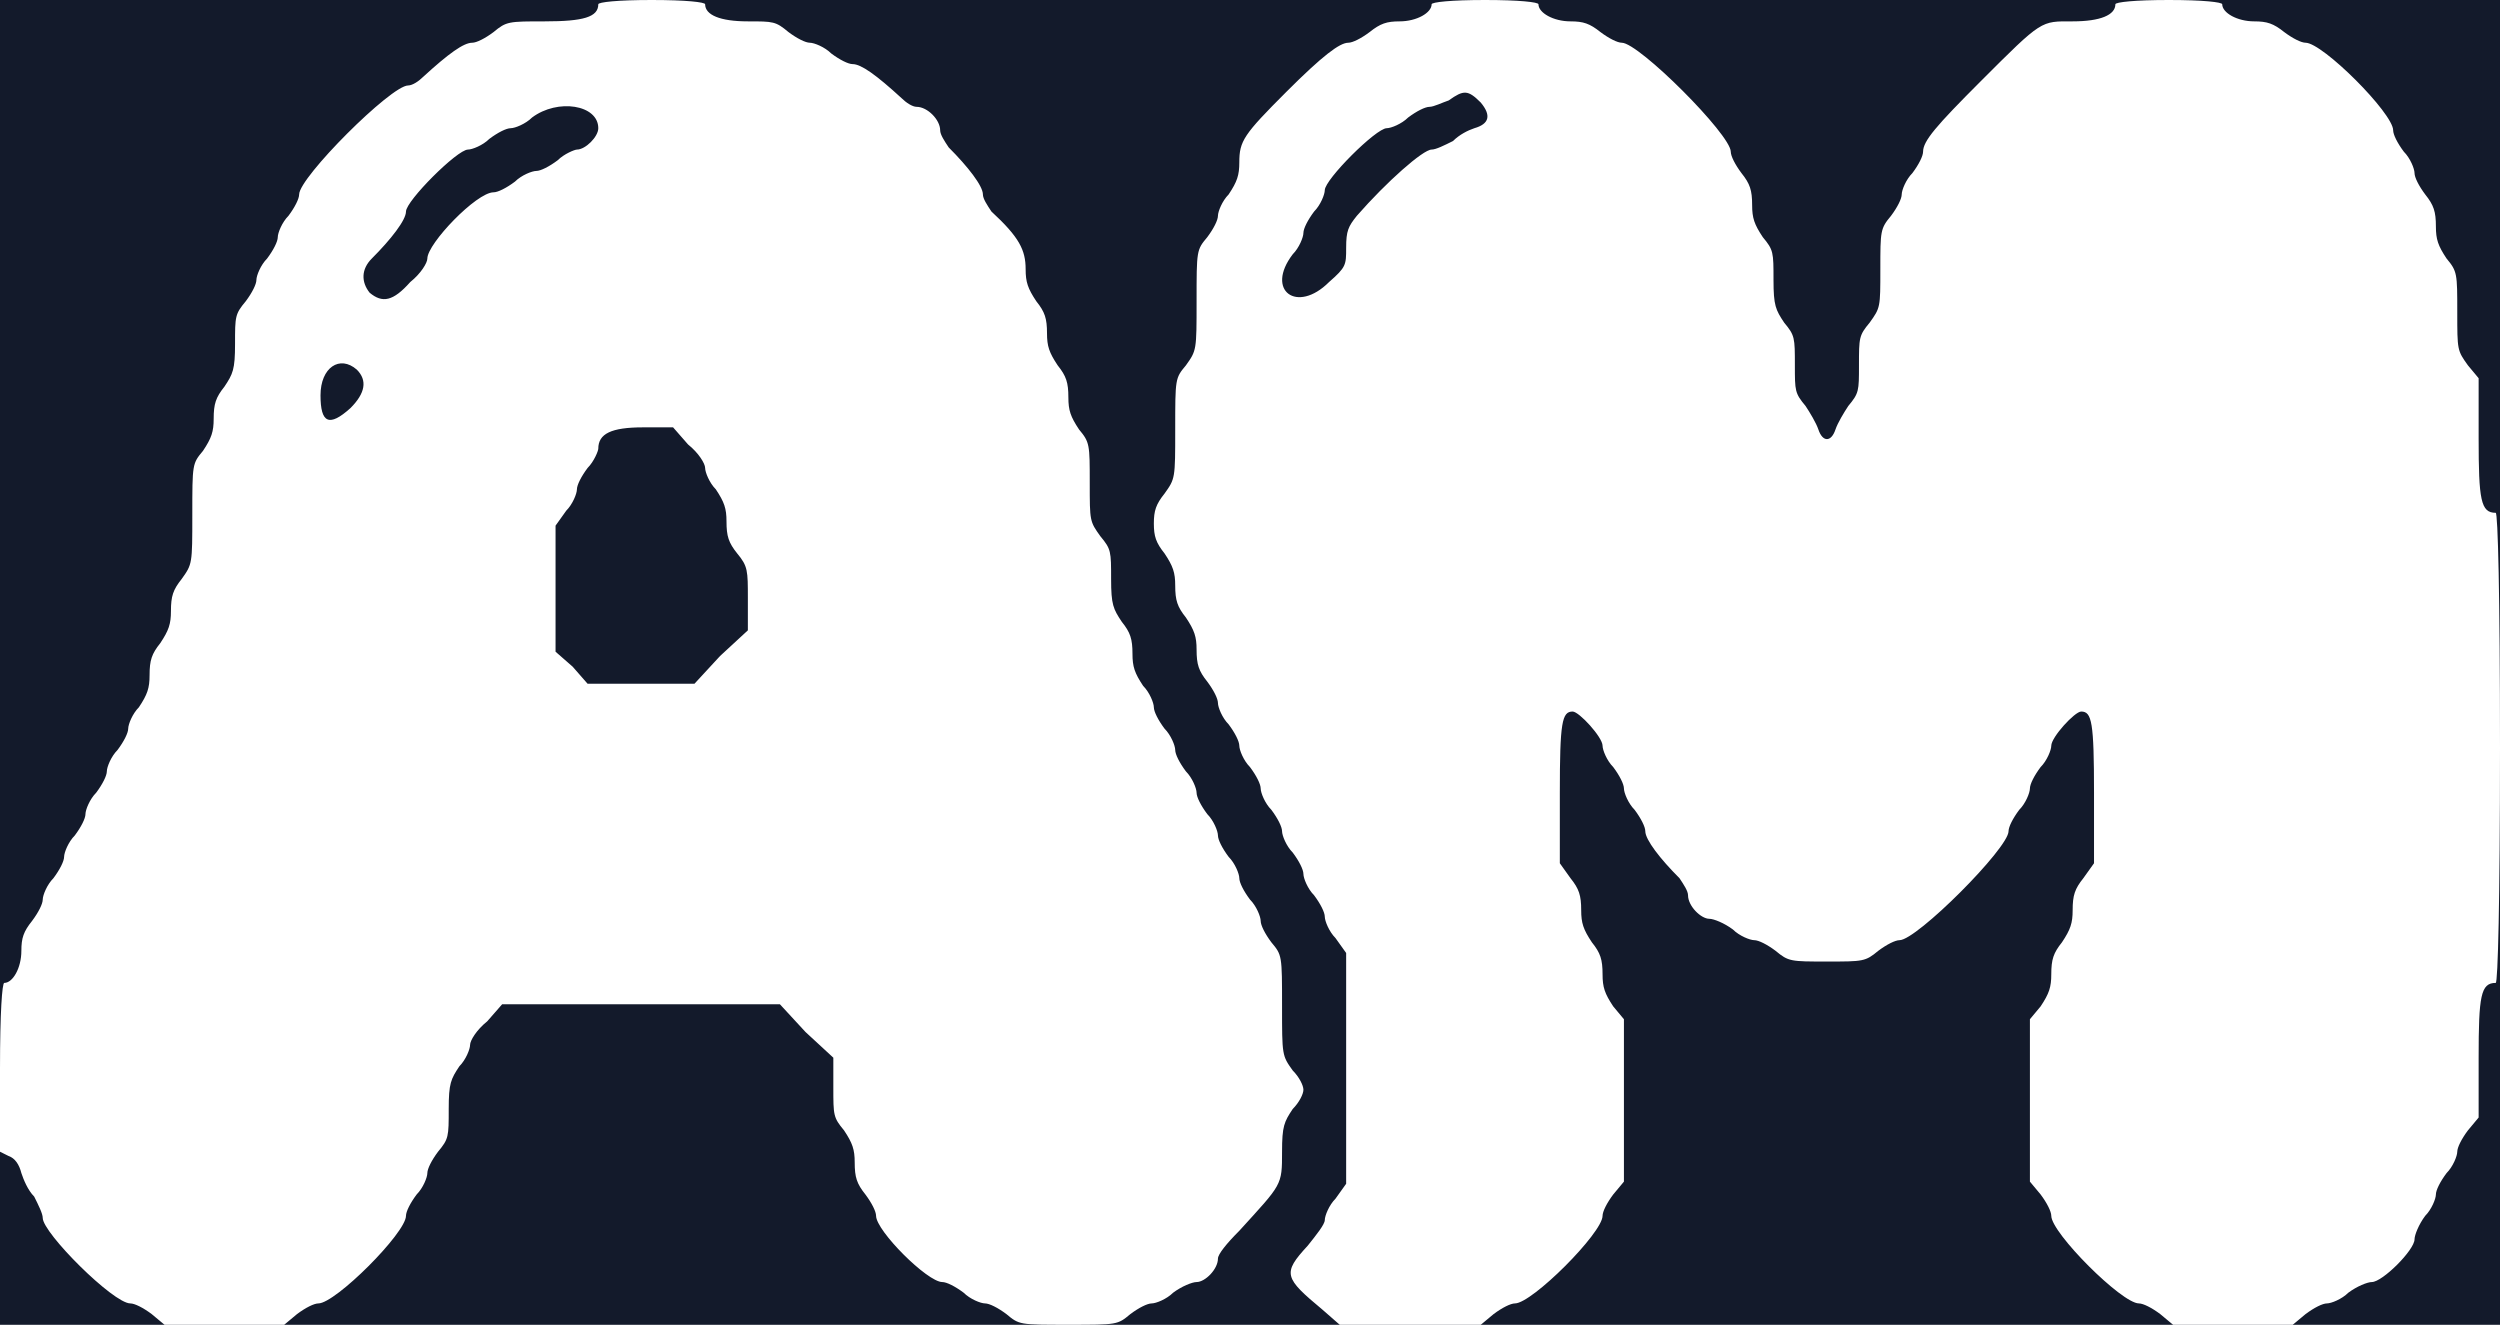
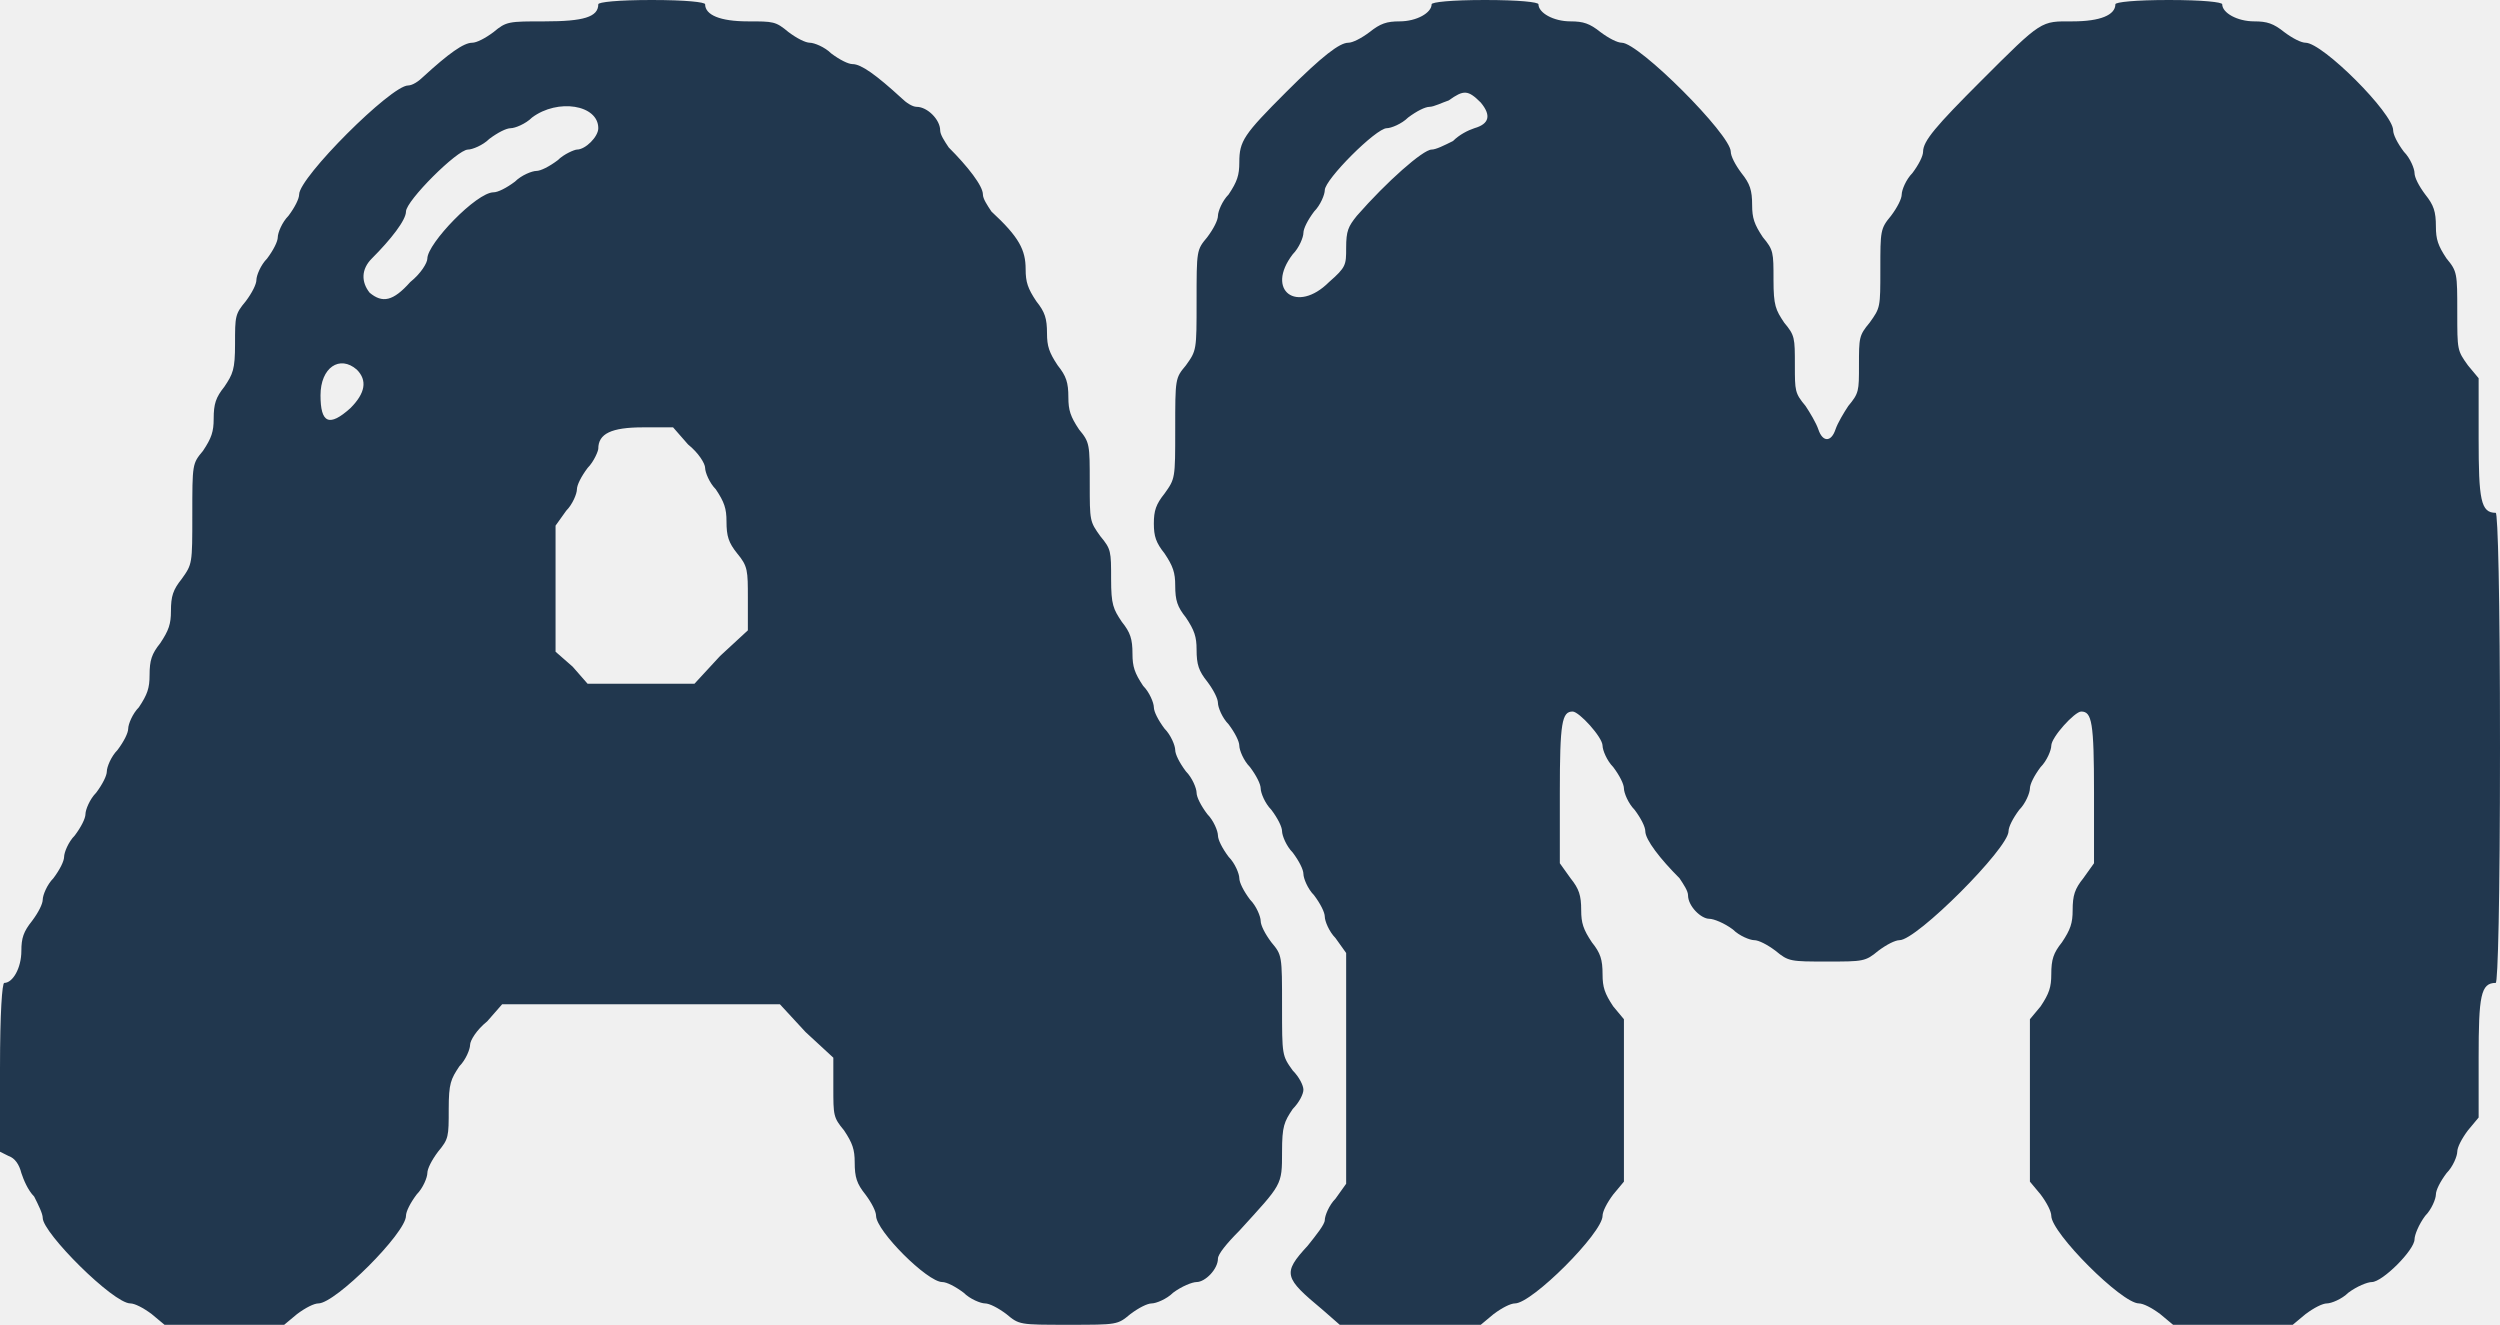
<svg xmlns="http://www.w3.org/2000/svg" viewBox="0 0 117 62" role="img" aria-label="벌써아침">
-   <rect width="117" height="62" fill="#131A2B" />
-   <path fill="#fff" fill-rule="evenodd" d="M7.1 61.5C6.7 61.2 6.3 61 6.1 61C5.3 61 2 57.7 2 57C2 56.8 1.8 56.4 1.6 56C1.3 55.7 1.1 55.2 1 54.9C0.9 54.5 0.7 54.2 0.4 54.1L0 53.9L0 50C0 47.4 0.1 46 0.2 46C0.6 46 1 45.3 1 44.5C1 43.9 1.1 43.6 1.5 43.1C1.8 42.7 2 42.3 2 42.1C2 41.9 2.2 41.4 2.5 41.1C2.8 40.7 3 40.3 3 40.1C3 39.9 3.2 39.4 3.5 39.1C3.8 38.7 4 38.3 4 38.1C4 37.9 4.2 37.4 4.5 37.1C4.8 36.7 5 36.3 5 36.1C5 35.9 5.2 35.4 5.5 35.1C5.8 34.7 6 34.3 6 34.1C6 33.9 6.2 33.4 6.5 33.1C6.9 32.5 7 32.2 7 31.6C7 30.9 7.1 30.6 7.5 30.1C7.9 29.5 8 29.2 8 28.6C8 27.9 8.1 27.6 8.5 27.1C9 26.4 9 26.4 9 24.1C9 21.7 9 21.7 9.5 21.1C9.9 20.5 10 20.2 10 19.6C10 18.9 10.1 18.6 10.5 18.1C10.9 17.5 11 17.3 11 16.1C11 14.8 11 14.7 11.5 14.1C11.8 13.7 12 13.3 12 13.1C12 12.9 12.2 12.4 12.5 12.1C12.8 11.7 13 11.3 13 11.1C13 10.9 13.2 10.4 13.5 10.1C13.8 9.7 14 9.3 14 9.1C14 8.3 18.3 4 19.1 4C19.3 4 19.6 3.8 19.8 3.6C21 2.5 21.7 2 22.1 2C22.3 2 22.7 1.8 23.1 1.5C23.7 1 23.8 1 25.5 1C27.3 1 28 0.8 28 0.2C28 0.1 28.9 0 30.5 0C32.1 0 33 0.1 33 0.2C33 0.7 33.7 1 35 1C36.2 1 36.3 1 36.9 1.5C37.3 1.8 37.7 2 37.9 2C38.1 2 38.6 2.2 38.9 2.5C39.3 2.8 39.7 3 39.9 3C40.3 3 41 3.5 42.2 4.6C42.4 4.8 42.7 5 42.9 5C43.4 5 44 5.6 44 6.1C44 6.3 44.2 6.6 44.4 6.9C45.3 7.8 46 8.7 46 9.1C46 9.3 46.2 9.6 46.4 9.9C47.7 11.1 48 11.7 48 12.6C48 13.2 48.1 13.5 48.5 14.1C48.9 14.6 49 14.9 49 15.6C49 16.2 49.1 16.5 49.5 17.1C49.9 17.6 50 17.9 50 18.6C50 19.2 50.1 19.5 50.5 20.1C51 20.7 51 20.8 51 22.6C51 24.4 51 24.4 51.5 25.1C52 25.7 52 25.8 52 27.1C52 28.3 52.1 28.5 52.5 29.1C52.9 29.6 53 29.9 53 30.6C53 31.2 53.1 31.5 53.5 32.1C53.8 32.4 54 32.9 54 33.1C54 33.3 54.2 33.7 54.5 34.1C54.8 34.4 55 34.9 55 35.1C55 35.3 55.2 35.7 55.5 36.1C55.8 36.4 56 36.9 56 37.1C56 37.3 56.2 37.7 56.5 38.1C56.8 38.4 57 38.9 57 39.1C57 39.3 57.2 39.7 57.5 40.1C57.8 40.4 58 40.9 58 41.1C58 41.3 58.2 41.7 58.5 42.1C58.8 42.4 59 42.9 59 43.1C59 43.3 59.2 43.7 59.5 44.1C60 44.7 60 44.7 60 47.1C60 49.4 60 49.4 60.5 50.1C60.8 50.4 61 50.8 61 51C61 51.2 60.8 51.6 60.5 51.9C60.1 52.5 60 52.7 60 53.9C60 55.5 60 55.4 58 57.6C57.4 58.2 57 58.7 57 58.9C57 59.4 56.4 60 56 60C55.8 60 55.3 60.2 54.9 60.5C54.6 60.8 54.1 61 53.9 61C53.7 61 53.3 61.2 52.9 61.5C52.3 62 52.3 62 50 62C47.7 62 47.7 62 47.1 61.5C46.7 61.2 46.3 61 46.1 61C45.9 61 45.4 60.8 45.1 60.5C44.7 60.2 44.3 60 44.1 60C43.4 60 41 57.6 41 56.9C41 56.7 40.8 56.3 40.5 55.9C40.1 55.4 40 55.1 40 54.4C40 53.8 39.9 53.5 39.5 52.9C39 52.3 39 52.2 39 50.9L39 49.5L37.7 48.3L36.5 47L30 47L23.5 47L22.8 47.8C22.3 48.2 22 48.7 22 48.9C22 49.1 21.8 49.6 21.5 49.9C21.1 50.5 21 50.7 21 51.9C21 53.2 21 53.3 20.5 53.9C20.2 54.3 20 54.7 20 54.9C20 55.1 19.8 55.6 19.5 55.9C19.2 56.3 19 56.7 19 56.9C19 57.7 15.7 61 14.9 61C14.7 61 14.3 61.2 13.9 61.5L13.3 62L10.5 62L7.7 62L7.1 61.5ZM61.9 61.3C60.1 59.8 60 59.6 61.2 58.3C61.6 57.8 62 57.3 62 57.1C62 56.9 62.2 56.4 62.5 56.1L63 55.4L63 50L63 44.6L62.5 43.9C62.2 43.6 62 43.1 62 42.9C62 42.7 61.8 42.3 61.5 41.9C61.2 41.6 61 41.1 61 40.9C61 40.7 60.8 40.3 60.5 39.9C60.2 39.6 60 39.1 60 38.9C60 38.7 59.8 38.3 59.5 37.9C59.2 37.6 59 37.1 59 36.9C59 36.7 58.8 36.3 58.5 35.9C58.2 35.6 58 35.1 58 34.9C58 34.7 57.8 34.3 57.5 33.9C57.2 33.6 57 33.1 57 32.9C57 32.7 56.8 32.3 56.5 31.9C56.1 31.4 56 31.1 56 30.4C56 29.8 55.9 29.5 55.5 28.9C55.1 28.4 55 28.1 55 27.4C55 26.8 54.9 26.5 54.5 25.9C54.1 25.4 54 25.1 54 24.5C54 23.9 54.1 23.6 54.5 23.1C55 22.4 55 22.4 55 20.1C55 17.7 55 17.7 55.5 17.1C56 16.4 56 16.4 56 14.1C56 11.7 56 11.7 56.5 11.1C56.8 10.7 57 10.3 57 10.1C57 9.9 57.2 9.4 57.5 9.1C57.9 8.5 58 8.2 58 7.6C58 6.6 58.2 6.3 60.2 4.3C61.9 2.6 62.7 2 63.1 2C63.3 2 63.7 1.8 64.1 1.5C64.6 1.1 64.9 1 65.5 1C66.3 1 67 0.6 67 0.2C67 0.1 67.9 0 69.5 0C71.1 0 72 0.1 72 0.2C72 0.6 72.7 1 73.5 1C74.1 1 74.4 1.1 74.9 1.5C75.3 1.8 75.7 2 75.9 2C76.7 2 81 6.3 81 7.1C81 7.3 81.2 7.7 81.5 8.1C81.9 8.6 82 8.9 82 9.6C82 10.2 82.1 10.5 82.5 11.1C83 11.7 83 11.8 83 13.1C83 14.3 83.1 14.5 83.5 15.1C84 15.7 84 15.8 84 17.1C84 18.3 84 18.4 84.5 19C84.7 19.3 85 19.8 85.1 20.1C85.3 20.7 85.7 20.7 85.9 20.1C86 19.8 86.3 19.3 86.5 19C87 18.4 87 18.3 87 17.1C87 15.8 87 15.7 87.5 15.1C88 14.4 88 14.4 88 12.6C88 10.8 88 10.7 88.5 10.1C88.8 9.7 89 9.3 89 9.1C89 8.9 89.2 8.4 89.5 8.1C89.8 7.7 90 7.3 90 7.1C90 6.6 90.6 5.9 92.7 3.8C95.6 0.9 95.5 1 97 1C98.3 1 99 0.7 99 0.2C99 0.1 99.9 0 101.5 0C103.1 0 104 0.1 104 0.2C104 0.6 104.7 1 105.5 1C106.1 1 106.4 1.1 106.9 1.5C107.3 1.8 107.7 2 107.9 2C108.7 2 112 5.3 112 6.1C112 6.3 112.2 6.7 112.5 7.1C112.8 7.4 113 7.9 113 8.1C113 8.3 113.2 8.7 113.5 9.1C113.9 9.6 114 9.9 114 10.6C114 11.2 114.1 11.5 114.5 12.1C115 12.7 115 12.8 115 14.6C115 16.4 115 16.4 115.5 17.1L116 17.7L116 20.5C116 23.4 116.1 24 116.8 24C116.9 24 117 27.8 117 35C117 42.2 116.9 46 116.8 46C116.1 46 116 46.6 116 49.5L116 52.3L115.5 52.9C115.2 53.3 115 53.7 115 53.9C115 54.1 114.8 54.6 114.5 54.9C114.2 55.3 114 55.7 114 55.9C114 56.1 113.8 56.6 113.5 56.9C113.2 57.3 113 57.8 113 58C113 58.5 111.5 60 111 60C110.8 60 110.3 60.2 109.9 60.5C109.6 60.8 109.1 61 108.9 61C108.7 61 108.3 61.2 107.9 61.5L107.3 62L104.5 62L101.7 62L101.1 61.5C100.7 61.2 100.3 61 100.1 61C99.3 61 96 57.7 96 56.9C96 56.7 95.8 56.3 95.5 55.9L95 55.3L95 51.5L95 47.7L95.5 47.1C95.9 46.5 96 46.2 96 45.6C96 44.9 96.1 44.6 96.5 44.1C96.9 43.5 97 43.2 97 42.6C97 41.9 97.1 41.6 97.5 41.1L98 40.4L98 37.1C98 33.8 97.9 33.3 97.4 33.3C97.1 33.3 96 34.5 96 34.9C96 35.1 95.8 35.6 95.5 35.9C95.2 36.3 95 36.7 95 36.9C95 37.1 94.8 37.6 94.5 37.9C94.2 38.3 94 38.7 94 38.9C94 39.7 89.7 44 88.9 44C88.7 44 88.3 44.2 87.9 44.5C87.3 45 87.2 45 85.5 45C83.8 45 83.7 45 83.1 44.5C82.7 44.2 82.3 44 82.1 44C81.9 44 81.4 43.8 81.1 43.5C80.7 43.2 80.2 43 80 43C79.6 43 79 42.4 79 41.9C79 41.7 78.8 41.4 78.6 41.1C77.7 40.2 77 39.3 77 38.9C77 38.7 76.8 38.3 76.5 37.9C76.2 37.6 76 37.1 76 36.9C76 36.7 75.8 36.3 75.5 35.9C75.2 35.6 75 35.1 75 34.9C75 34.5 73.9 33.3 73.6 33.3C73.1 33.3 73 33.8 73 37.1L73 40.4L73.5 41.1C73.9 41.6 74 41.9 74 42.6C74 43.2 74.1 43.5 74.5 44.1C74.9 44.6 75 44.9 75 45.6C75 46.2 75.1 46.5 75.5 47.1L76 47.7L76 51.5L76 55.3L75.5 55.9C75.2 56.3 75 56.7 75 56.9C75 57.7 71.7 61 70.9 61C70.7 61 70.3 61.2 69.9 61.5L69.3 62L66 62L62.7 62L61.9 61.3ZM33.7 30.7L35 29.5L35 28C35 26.7 35 26.5 34.5 25.9C34.1 25.4 34 25.1 34 24.4C34 23.8 33.9 23.5 33.5 22.9C33.2 22.6 33 22.1 33 21.9C33 21.7 32.7 21.2 32.2 20.8L31.5 20L30.1 20C28.6 20 28 20.3 28 21C28 21.1 27.8 21.6 27.5 21.9C27.2 22.3 27 22.7 27 22.9C27 23.1 26.8 23.6 26.5 23.9L26 24.6L26 27.5L26 30.5L26.8 31.2L27.5 32L30 32L32.5 32L33.7 30.7ZM16.4 19.1C17.1 18.4 17.2 17.8 16.7 17.3C15.9 16.6 15 17.2 15 18.5C15 19.8 15.4 20 16.4 19.1ZM19.2 13.2C19.7 12.8 20 12.3 20 12.1C20 11.4 22.3 9 23.1 9C23.3 9 23.7 8.8 24.1 8.5C24.4 8.2 24.9 8 25.1 8C25.3 8 25.7 7.8 26.1 7.5C26.4 7.2 26.9 7 27 7C27.4 7 28 6.4 28 6C28 4.9 26.1 4.6 24.9 5.5C24.6 5.8 24.1 6 23.9 6C23.7 6 23.3 6.2 22.9 6.5C22.6 6.8 22.1 7 21.9 7C21.4 7 19 9.4 19 9.9C19 10.3 18.3 11.2 17.4 12.1C16.9 12.6 16.9 13.2 17.3 13.7C17.9 14.2 18.4 14.1 19.2 13.2ZM62.2 13.2C63 12.5 63 12.4 63 11.6C63 10.8 63.1 10.6 63.5 10.1C64.9 8.5 66.6 7 67 7C67.2 7 67.6 6.8 68 6.6C68.3 6.3 68.7 6.1 69 6C69.7 5.8 69.8 5.4 69.3 4.8C68.7 4.2 68.5 4.2 67.8 4.7C67.5 4.8 67.1 5 66.9 5C66.7 5 66.3 5.2 65.9 5.5C65.6 5.8 65.1 6 64.9 6C64.4 6 62 8.4 62 8.9C62 9.1 61.8 9.6 61.5 9.9C61.2 10.3 61 10.7 61 10.9C61 11.1 60.8 11.6 60.5 11.9C59.2 13.6 60.7 14.7 62.2 13.2Z" />
+   <style>path{fill:#21374E}@media(prefers-color-scheme:dark){path{fill:#fff}}</style>
+   <path fill-rule="evenodd" d="M7.1 61.5C6.7 61.2 6.3 61 6.1 61C5.3 61 2 57.7 2 57C2 56.8 1.8 56.4 1.6 56C1.3 55.7 1.1 55.2 1 54.9C0.9 54.5 0.7 54.2 0.4 54.1L0 53.9L0 50C0 47.4 0.1 46 0.2 46C0.6 46 1 45.3 1 44.5C1 43.9 1.1 43.6 1.5 43.1C1.8 42.7 2 42.3 2 42.1C2 41.9 2.2 41.4 2.5 41.1C2.8 40.7 3 40.3 3 40.1C3 39.9 3.2 39.4 3.5 39.1C3.8 38.7 4 38.3 4 38.1C4 37.9 4.2 37.4 4.5 37.1C4.8 36.7 5 36.3 5 36.1C5 35.9 5.2 35.4 5.5 35.1C5.8 34.7 6 34.3 6 34.1C6 33.9 6.2 33.4 6.5 33.1C6.9 32.5 7 32.2 7 31.6C7 30.9 7.1 30.6 7.5 30.1C7.9 29.5 8 29.2 8 28.6C8 27.9 8.1 27.6 8.5 27.1C9 26.4 9 26.4 9 24.1C9 21.7 9 21.7 9.5 21.1C9.9 20.5 10 20.2 10 19.6C10 18.9 10.1 18.6 10.5 18.1C10.9 17.5 11 17.3 11 16.1C11 14.8 11 14.7 11.5 14.1C11.8 13.7 12 13.3 12 13.1C12 12.9 12.2 12.4 12.5 12.1C12.8 11.7 13 11.3 13 11.1C13 10.9 13.2 10.4 13.5 10.1C13.8 9.7 14 9.3 14 9.1C14 8.3 18.3 4 19.1 4C19.3 4 19.6 3.8 19.8 3.6C21 2.5 21.7 2 22.1 2C22.3 2 22.7 1.8 23.1 1.5C23.7 1 23.8 1 25.5 1C27.3 1 28 0.8 28 0.2C28 0.1 28.9 0 30.5 0C32.1 0 33 0.1 33 0.2C33 0.7 33.7 1 35 1C36.2 1 36.3 1 36.9 1.5C37.3 1.8 37.7 2 37.9 2C38.1 2 38.6 2.2 38.9 2.5C39.3 2.8 39.7 3 39.9 3C40.3 3 41 3.5 42.2 4.6C42.4 4.8 42.7 5 42.9 5C43.4 5 44 5.6 44 6.1C44 6.3 44.2 6.6 44.4 6.9C45.3 7.8 46 8.7 46 9.1C46 9.3 46.2 9.6 46.4 9.9C47.7 11.1 48 11.7 48 12.6C48 13.2 48.1 13.5 48.5 14.1C48.9 14.6 49 14.9 49 15.6C49 16.2 49.1 16.5 49.5 17.1C49.9 17.6 50 17.9 50 18.6C50 19.2 50.1 19.5 50.5 20.1C51 20.7 51 20.8 51 22.6C51 24.4 51 24.4 51.5 25.1C52 25.7 52 25.8 52 27.1C52 28.3 52.1 28.5 52.5 29.1C52.9 29.6 53 29.9 53 30.6C53 31.2 53.1 31.5 53.5 32.1C53.8 32.4 54 32.9 54 33.1C54 33.3 54.2 33.7 54.5 34.1C54.8 34.4 55 34.9 55 35.1C55 35.3 55.2 35.7 55.5 36.1C55.8 36.4 56 36.9 56 37.1C56 37.3 56.2 37.7 56.5 38.1C56.8 38.4 57 38.9 57 39.1C57 39.3 57.2 39.7 57.5 40.1C57.8 40.4 58 40.9 58 41.1C58 41.3 58.2 41.7 58.5 42.1C58.8 42.4 59 42.9 59 43.1C59 43.3 59.2 43.7 59.5 44.1C60 44.7 60 44.7 60 47.1C60 49.4 60 49.4 60.5 50.1C60.8 50.4 61 50.8 61 51C61 51.2 60.8 51.6 60.5 51.9C60.1 52.5 60 52.7 60 53.9C60 55.5 60 55.4 58 57.6C57.4 58.2 57 58.7 57 58.9C57 59.4 56.4 60 56 60C55.8 60 55.3 60.2 54.9 60.5C54.6 60.8 54.1 61 53.9 61C53.7 61 53.3 61.2 52.9 61.5C52.3 62 52.3 62 50 62C47.7 62 47.7 62 47.1 61.5C46.7 61.2 46.3 61 46.1 61C45.9 61 45.4 60.8 45.1 60.5C44.7 60.2 44.3 60 44.1 60C43.4 60 41 57.6 41 56.9C41 56.7 40.8 56.3 40.5 55.9C40.1 55.4 40 55.1 40 54.4C40 53.8 39.9 53.5 39.5 52.9C39 52.3 39 52.2 39 50.9L39 49.5L37.7 48.3L36.5 47L30 47L23.5 47L22.8 47.8C22.3 48.2 22 48.7 22 48.9C22 49.1 21.8 49.6 21.5 49.9C21.1 50.5 21 50.7 21 51.9C21 53.2 21 53.3 20.5 53.9C20.2 54.3 20 54.7 20 54.9C20 55.1 19.8 55.6 19.5 55.9C19.2 56.3 19 56.7 19 56.9C19 57.7 15.7 61 14.9 61C14.7 61 14.3 61.2 13.9 61.5L13.3 62L10.5 62L7.7 62L7.1 61.5ZM61.9 61.3C60.1 59.8 60 59.6 61.2 58.3C61.6 57.8 62 57.3 62 57.1C62 56.9 62.2 56.4 62.5 56.1L63 55.4L63 50L63 44.6L62.5 43.9C62.2 43.6 62 43.1 62 42.9C62 42.7 61.8 42.3 61.5 41.9C61.2 41.6 61 41.1 61 40.9C61 40.7 60.8 40.3 60.5 39.9C60.2 39.6 60 39.1 60 38.9C60 38.7 59.8 38.3 59.5 37.9C59.2 37.6 59 37.1 59 36.9C59 36.7 58.8 36.3 58.5 35.9C58.2 35.6 58 35.1 58 34.9C58 34.7 57.8 34.3 57.5 33.9C57.2 33.6 57 33.1 57 32.9C57 32.7 56.8 32.3 56.5 31.9C56.1 31.4 56 31.1 56 30.4C56 29.8 55.9 29.5 55.5 28.9C55.1 28.4 55 28.1 55 27.4C55 26.8 54.9 26.5 54.5 25.9C54.1 25.4 54 25.1 54 24.5C54 23.9 54.1 23.6 54.5 23.1C55 22.4 55 22.4 55 20.1C55 17.7 55 17.7 55.5 17.1C56 16.4 56 16.4 56 14.1C56 11.7 56 11.7 56.5 11.1C56.8 10.7 57 10.3 57 10.1C57 9.9 57.2 9.4 57.5 9.1C57.9 8.5 58 8.2 58 7.6C58 6.6 58.2 6.3 60.2 4.3C61.9 2.6 62.7 2 63.1 2C63.3 2 63.7 1.8 64.1 1.5C64.6 1.1 64.9 1 65.5 1C66.3 1 67 0.6 67 0.2C67 0.1 67.9 0 69.5 0C71.1 0 72 0.1 72 0.2C72 0.6 72.7 1 73.5 1C74.1 1 74.4 1.1 74.9 1.5C75.3 1.8 75.7 2 75.9 2C76.7 2 81 6.3 81 7.1C81 7.3 81.2 7.7 81.5 8.1C81.9 8.6 82 8.9 82 9.6C82 10.2 82.1 10.5 82.5 11.1C83 11.7 83 11.8 83 13.1C83 14.3 83.1 14.5 83.5 15.1C84 15.7 84 15.8 84 17.1C84 18.3 84 18.4 84.5 19C84.7 19.3 85 19.8 85.1 20.1C85.3 20.7 85.7 20.7 85.9 20.1C86 19.8 86.3 19.3 86.5 19C87 18.4 87 18.3 87 17.1C87 15.8 87 15.7 87.5 15.1C88 14.4 88 14.4 88 12.6C88 10.8 88 10.7 88.5 10.1C88.8 9.7 89 9.3 89 9.1C89 8.9 89.2 8.4 89.5 8.1C89.8 7.7 90 7.3 90 7.1C90 6.6 90.6 5.9 92.7 3.8C95.6 0.9 95.5 1 97 1C98.3 1 99 0.7 99 0.2C99 0.1 99.9 0 101.5 0C103.1 0 104 0.1 104 0.2C104 0.6 104.7 1 105.5 1C106.1 1 106.4 1.1 106.9 1.5C107.3 1.8 107.7 2 107.9 2C108.7 2 112 5.3 112 6.1C112 6.3 112.2 6.7 112.5 7.1C112.8 7.4 113 7.9 113 8.1C113 8.3 113.2 8.7 113.5 9.1C113.9 9.6 114 9.9 114 10.6C114 11.2 114.1 11.5 114.5 12.1C115 12.7 115 12.8 115 14.6C115 16.4 115 16.4 115.5 17.1L116 17.7L116 20.5C116 23.4 116.1 24 116.8 24C116.9 24 117 27.8 117 35C117 42.2 116.9 46 116.8 46C116.1 46 116 46.6 116 49.5L116 52.3L115.5 52.9C115.2 53.3 115 53.7 115 53.9C115 54.1 114.8 54.6 114.5 54.9C114.2 55.3 114 55.7 114 55.9C114 56.1 113.8 56.6 113.5 56.9C113.2 57.3 113 57.8 113 58C113 58.5 111.5 60 111 60C110.8 60 110.3 60.2 109.9 60.5C109.6 60.8 109.1 61 108.9 61C108.7 61 108.3 61.2 107.9 61.5L107.3 62L104.5 62L101.7 62L101.1 61.5C100.7 61.2 100.3 61 100.1 61C99.3 61 96 57.7 96 56.9C96 56.7 95.8 56.3 95.5 55.9L95 55.3L95 51.5L95 47.7L95.5 47.1C95.9 46.5 96 46.2 96 45.6C96 44.9 96.1 44.6 96.5 44.1C96.9 43.5 97 43.2 97 42.6C97 41.9 97.1 41.6 97.5 41.1L98 40.4L98 37.1C98 33.8 97.9 33.3 97.4 33.3C97.1 33.3 96 34.5 96 34.9C96 35.1 95.8 35.6 95.5 35.9C95.2 36.3 95 36.7 95 36.9C95 37.1 94.8 37.6 94.5 37.9C94.2 38.3 94 38.7 94 38.9C94 39.7 89.7 44 88.9 44C88.7 44 88.3 44.2 87.9 44.5C87.3 45 87.2 45 85.5 45C83.8 45 83.7 45 83.1 44.5C82.7 44.2 82.3 44 82.1 44C81.9 44 81.4 43.8 81.1 43.5C80.7 43.2 80.2 43 80 43C79.6 43 79 42.4 79 41.9C79 41.7 78.8 41.4 78.6 41.1C77.7 40.2 77 39.3 77 38.9C77 38.7 76.8 38.3 76.5 37.9C76.2 37.6 76 37.1 76 36.9C76 36.7 75.8 36.3 75.5 35.9C75.2 35.6 75 35.1 75 34.9C75 34.5 73.9 33.3 73.6 33.3C73.1 33.3 73 33.8 73 37.1L73 40.4L73.5 41.1C73.9 41.6 74 41.9 74 42.6C74 43.2 74.1 43.5 74.5 44.1C74.9 44.6 75 44.9 75 45.6C75 46.2 75.1 46.5 75.5 47.1L76 47.7L76 51.5L76 55.3L75.5 55.9C75.2 56.3 75 56.7 75 56.9C75 57.7 71.7 61 70.9 61C70.7 61 70.3 61.2 69.9 61.5L69.3 62L66 62L62.7 62L61.9 61.3ZM33.7 30.7L35 29.5L35 28C35 26.7 35 26.5 34.5 25.9C34.1 25.4 34 25.1 34 24.4C34 23.8 33.9 23.5 33.5 22.9C33.2 22.6 33 22.1 33 21.9C33 21.7 32.7 21.2 32.2 20.8L31.5 20L30.1 20C28.6 20 28 20.3 28 21C28 21.1 27.8 21.6 27.5 21.9C27.2 22.3 27 22.7 27 22.9C27 23.1 26.8 23.6 26.5 23.9L26 24.6L26 27.5L26 30.5L26.8 31.2L27.5 32L30 32L32.5 32L33.7 30.7ZM16.4 19.1C17.1 18.4 17.2 17.8 16.7 17.3C15.9 16.6 15 17.2 15 18.5C15 19.8 15.4 20 16.4 19.1ZM19.2 13.2C19.7 12.8 20 12.3 20 12.1C20 11.4 22.3 9 23.1 9C23.3 9 23.7 8.8 24.1 8.5C24.4 8.2 24.9 8 25.1 8C25.3 8 25.7 7.8 26.1 7.5C26.4 7.2 26.9 7 27 7C27.4 7 28 6.4 28 6C28 4.9 26.1 4.6 24.9 5.5C24.6 5.8 24.1 6 23.9 6C23.7 6 23.3 6.2 22.9 6.5C22.6 6.8 22.1 7 21.9 7C21.4 7 19 9.4 19 9.9C19 10.3 18.3 11.2 17.4 12.1C16.9 12.6 16.9 13.2 17.3 13.7C17.9 14.2 18.4 14.1 19.2 13.2ZM62.2 13.2C63 12.5 63 12.4 63 11.6C63 10.8 63.1 10.6 63.5 10.1C64.9 8.5 66.6 7 67 7C67.2 7 67.6 6.8 68 6.6C68.3 6.3 68.7 6.1 69 6C69.7 5.8 69.8 5.4 69.3 4.8C68.7 4.2 68.5 4.2 67.8 4.7C67.5 4.8 67.1 5 66.9 5C66.7 5 66.3 5.2 65.9 5.5C65.6 5.8 65.1 6 64.9 6C64.4 6 62 8.4 62 8.9C62 9.1 61.8 9.6 61.5 9.9C61.2 10.3 61 10.7 61 10.9C61 11.1 60.8 11.6 60.5 11.9C59.2 13.6 60.7 14.7 62.2 13.2Z" />
</svg>
